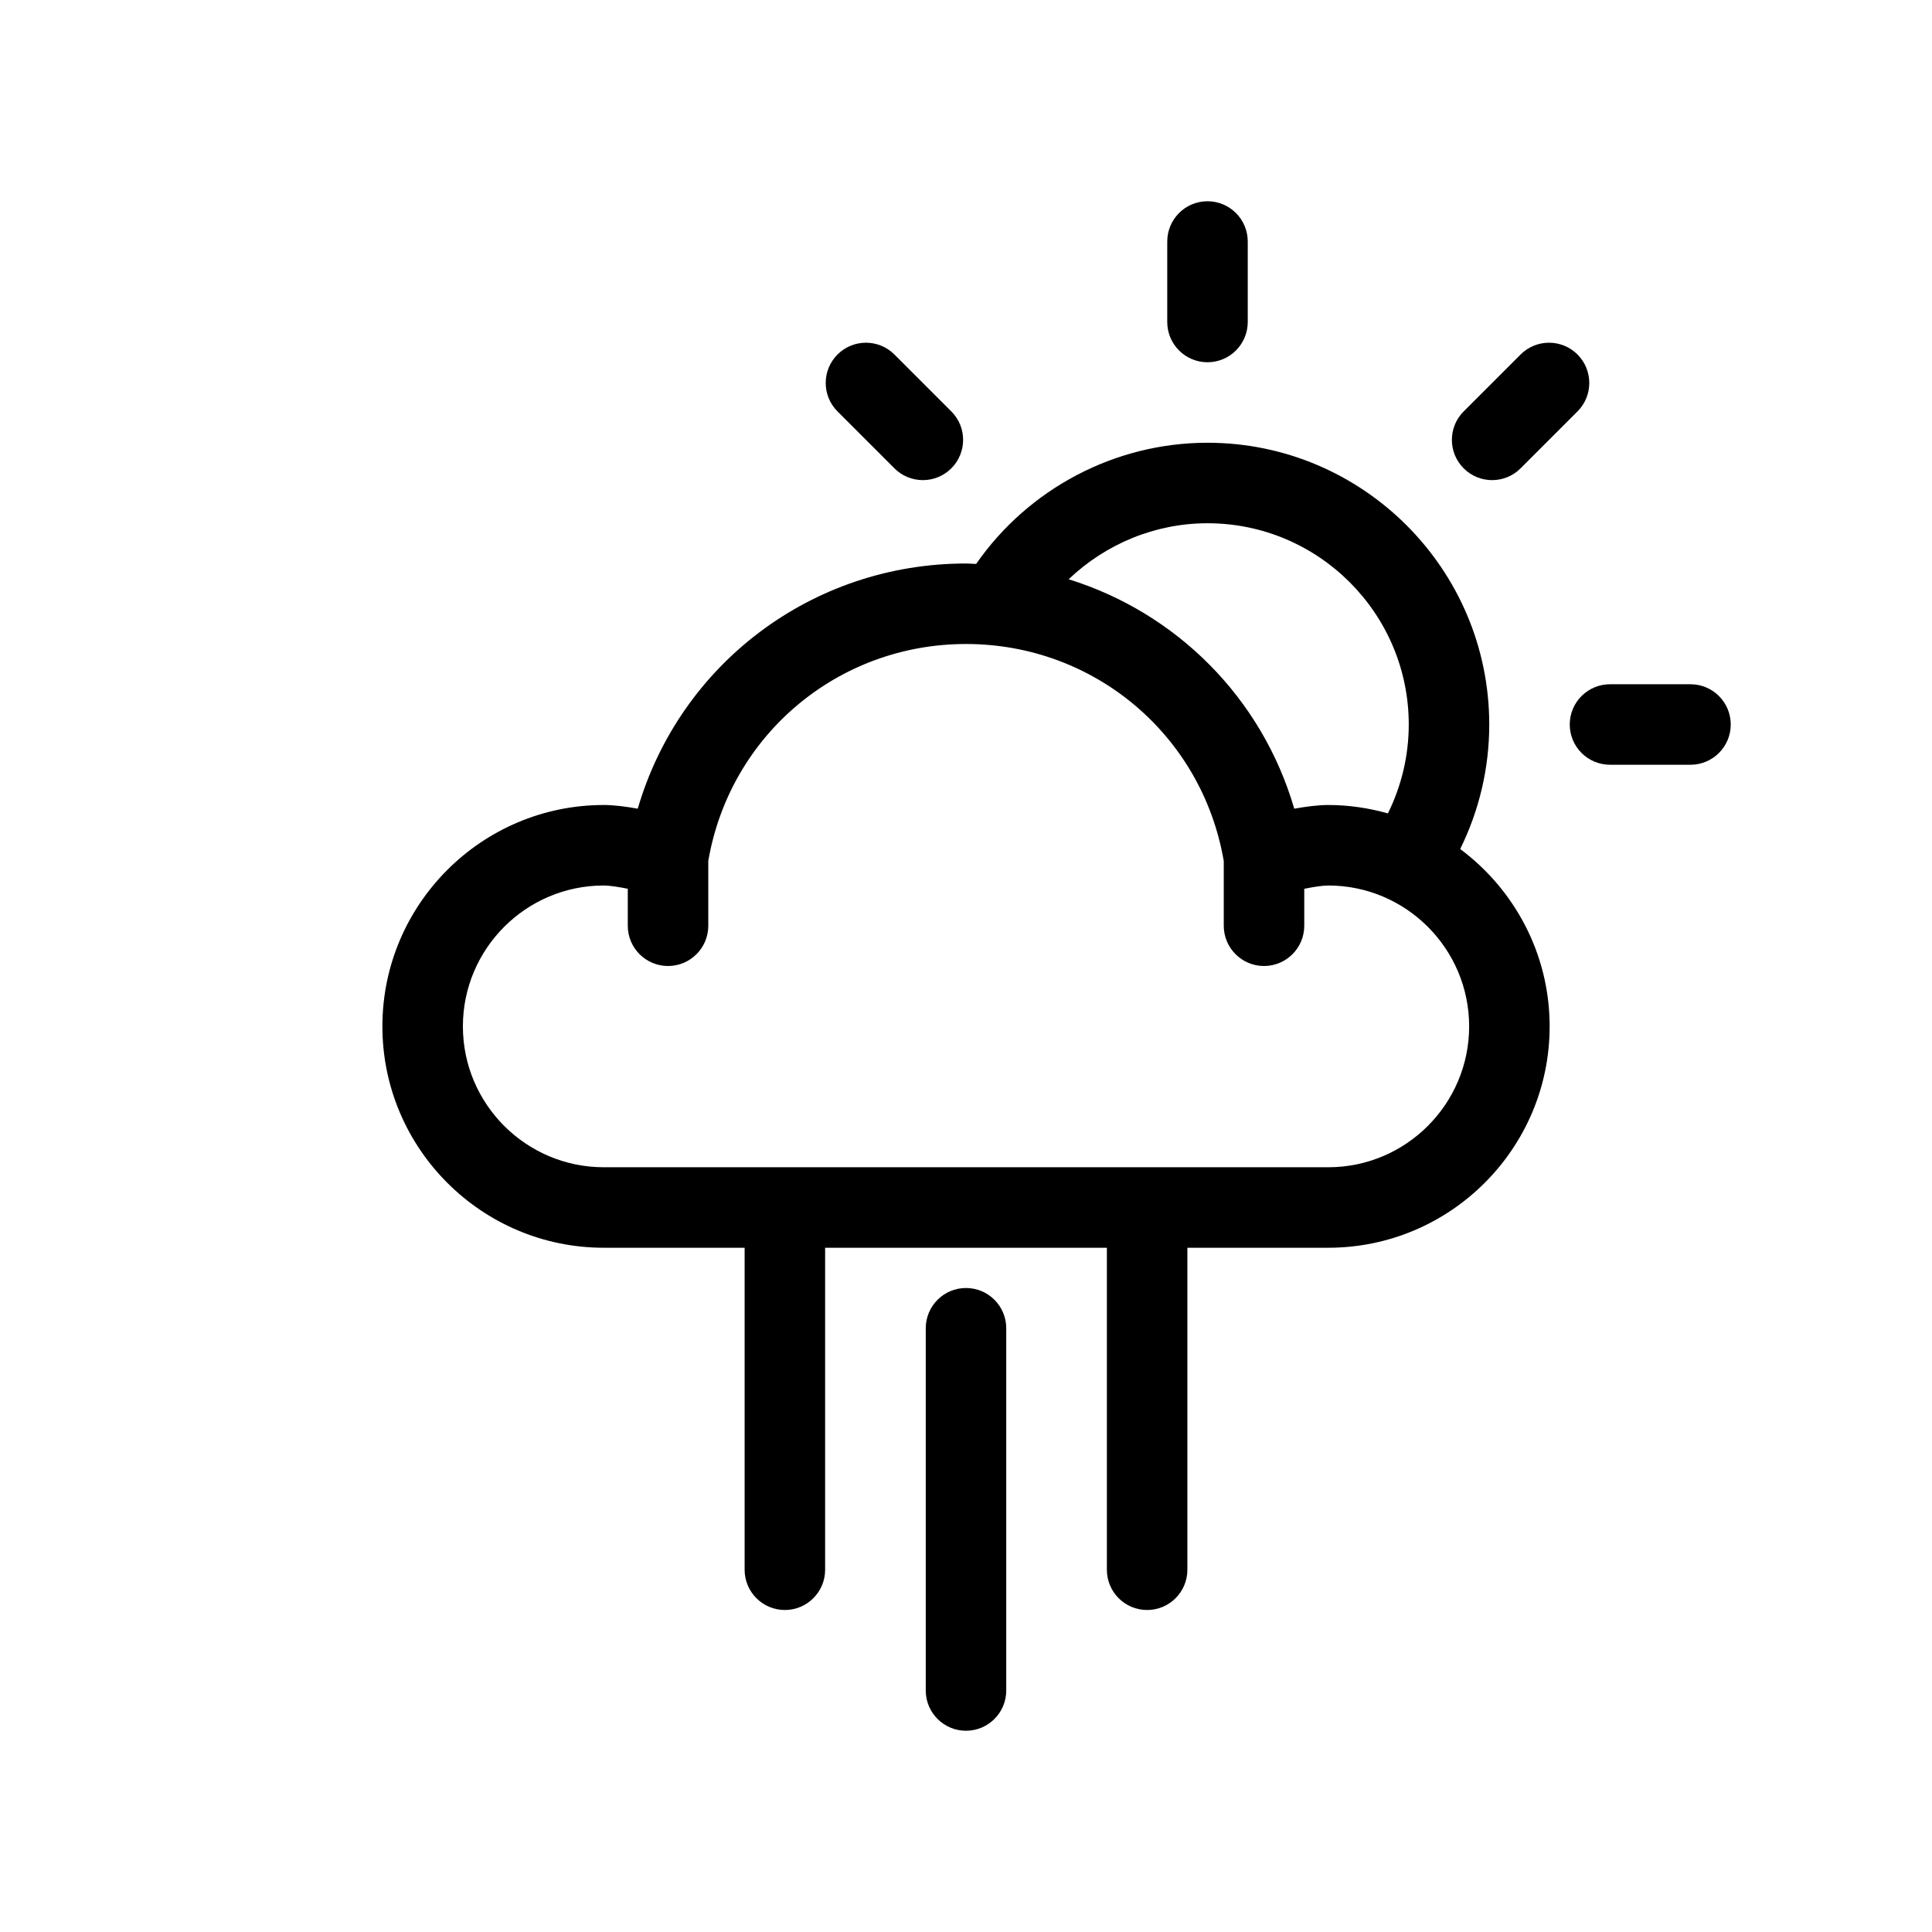
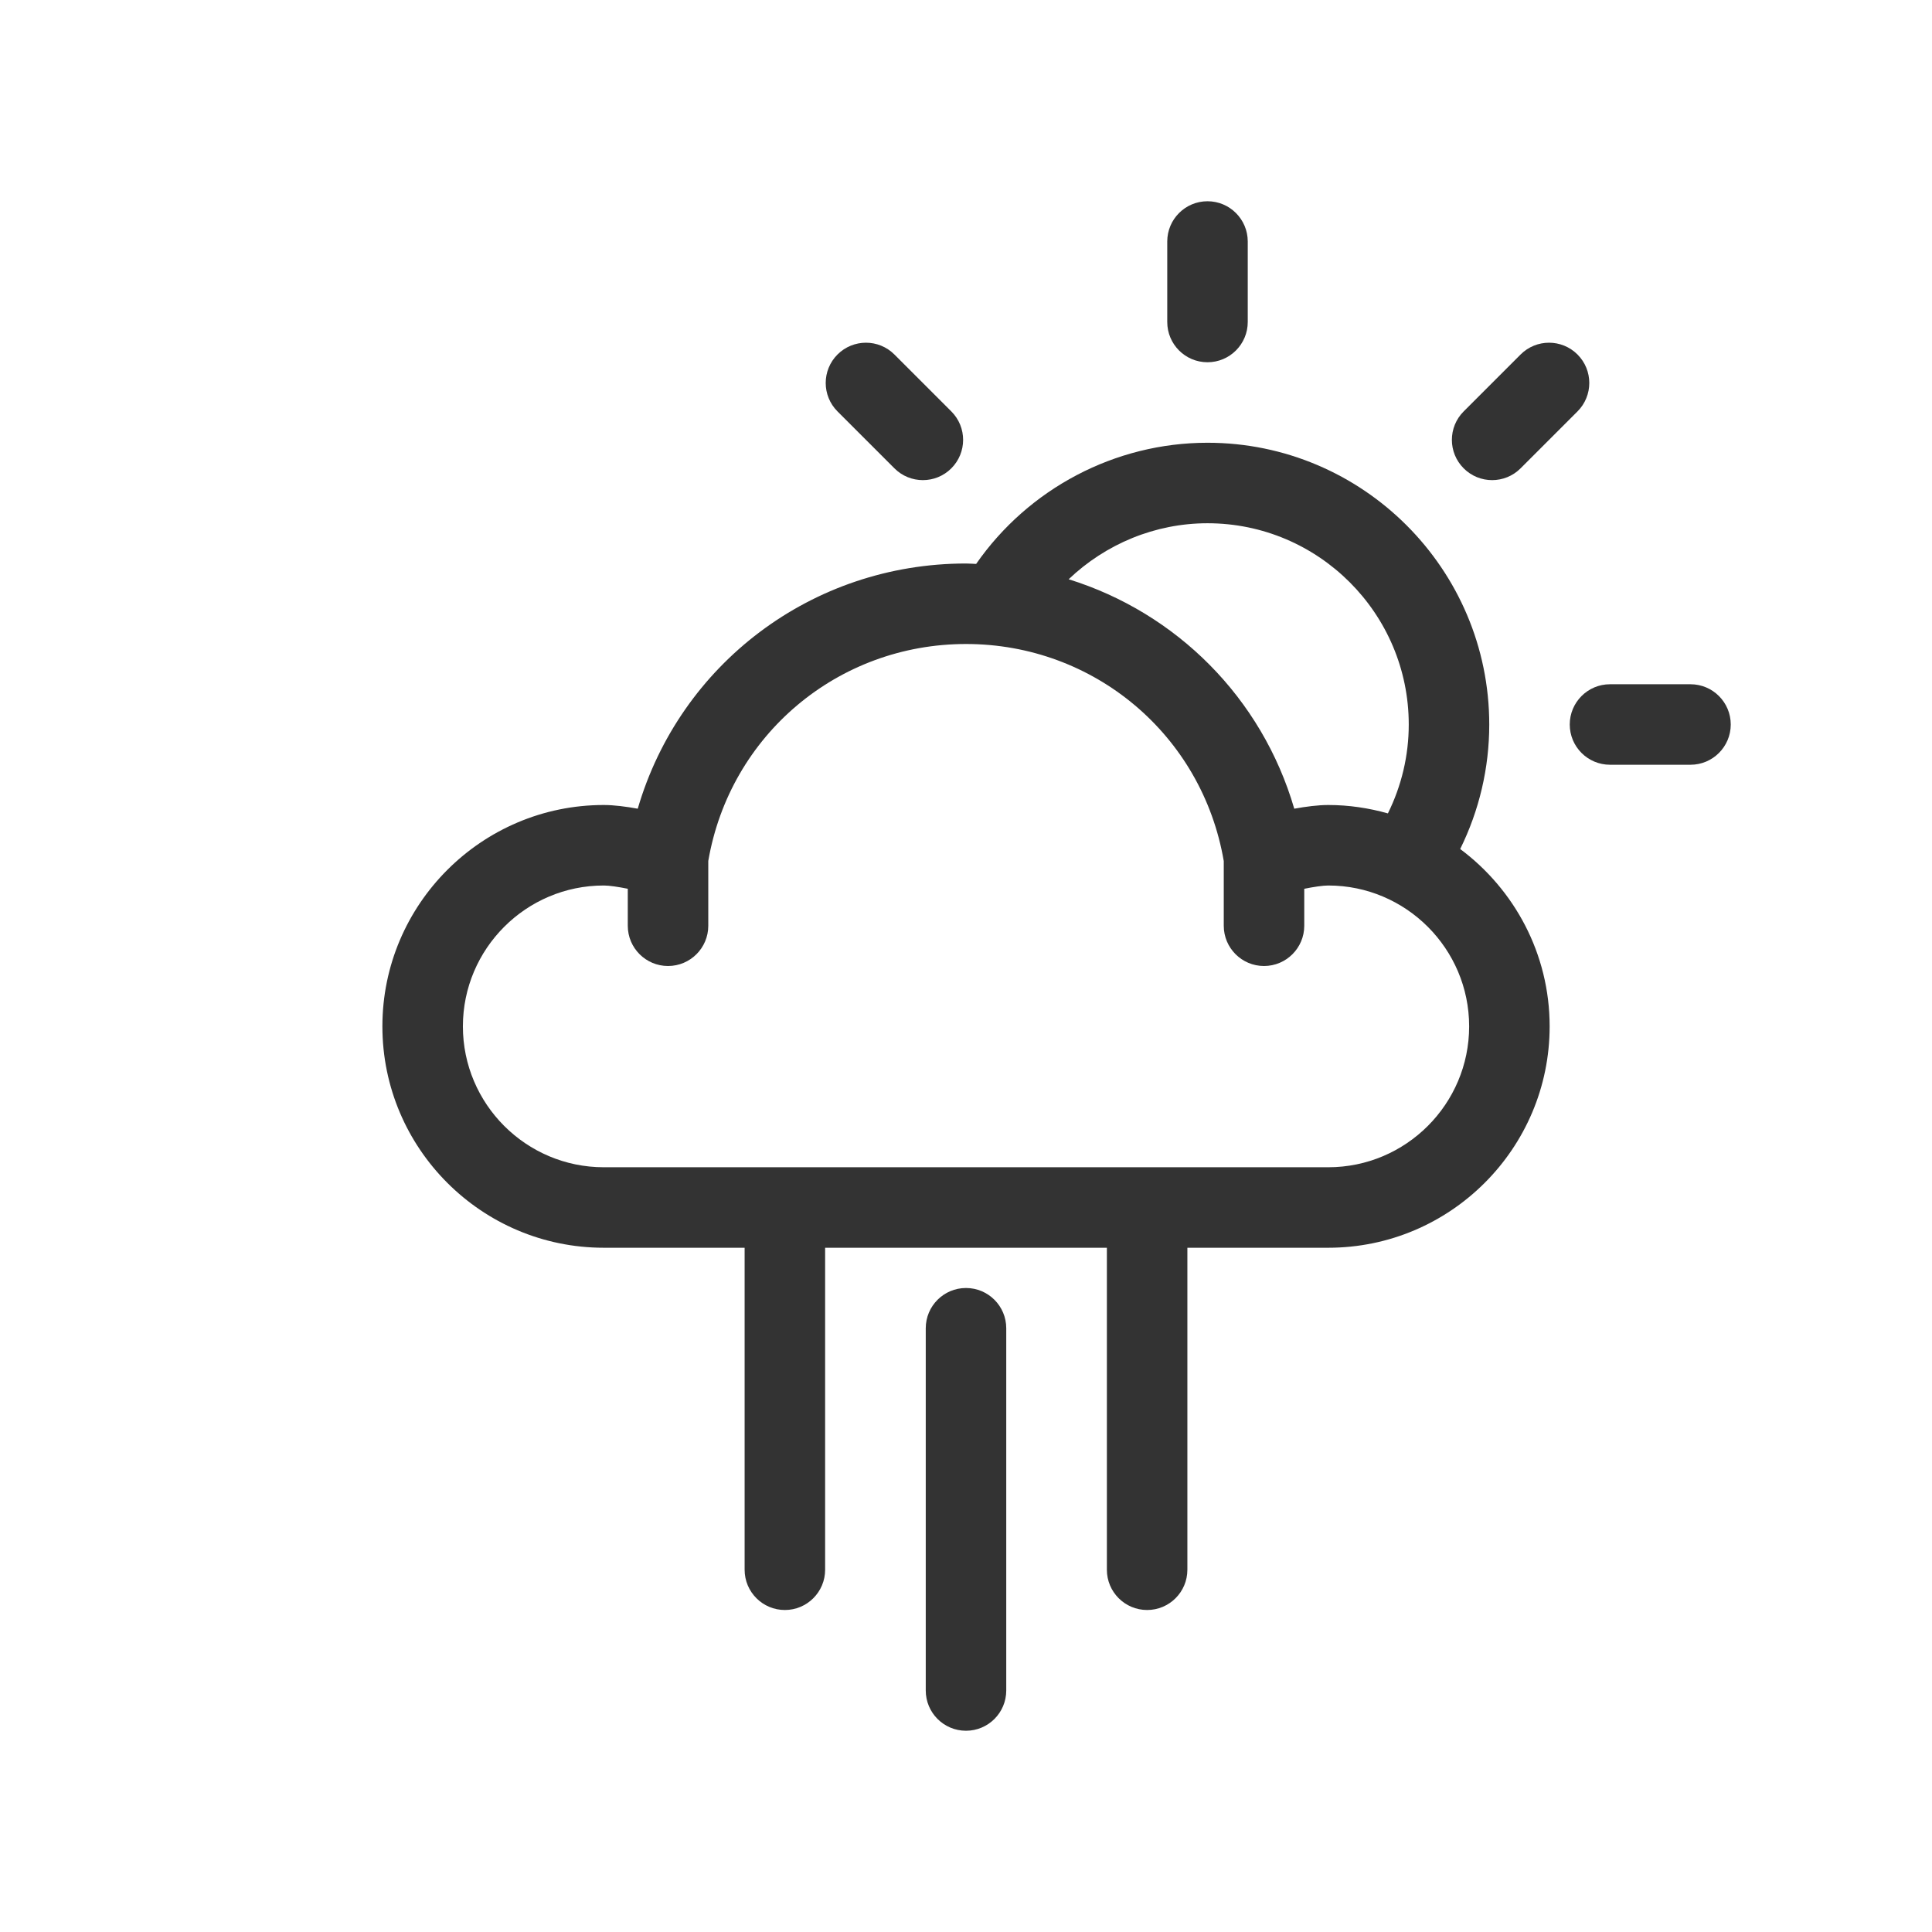
- <svg xmlns="http://www.w3.org/2000/svg" version="1.1" x="0px" y="0px" width="96px" height="96px" viewBox="0 0 96 96" enable-background="new 0 0 96 96" xml:space="preserve">
+ <svg xmlns="http://www.w3.org/2000/svg" version="1.1" x="0px" y="0px" width="96px" height="96px" fill="#333" viewBox="0 0 96 96" enable-background="new 0 0 96 96" xml:space="preserve">
  <g id="Base" display="none">
</g>
  <g id="Dibujo">
    <g>
      <path d="M72.556,42.187C73.501,40.271,74,38.166,74,36c0-7.72-6.28-14-14-14c-4.601,0-8.895,2.281-11.496,6.021    C48.336,28.016,48.17,28,48.001,28c-7.664,0-14.219,5.012-16.312,12.184C31.113,40.079,30.508,40,30.001,40    c-6.066,0-11,4.935-11,11s4.934,11,11,11H37v16c0,1.104,0.895,2,2,2c1.104,0,2-0.896,2-2V62h14v16c0,1.104,0.895,2,2,2    c1.104,0,2-0.896,2-2V62h7.001c6.065,0,11-4.935,11-11C77.001,47.392,75.247,44.194,72.556,42.187z M60,26c5.514,0,10,4.486,10,10    c0,1.548-0.36,3.05-1.036,4.417C68.019,40.152,67.028,40,66.001,40c-0.508,0-1.112,0.079-1.69,0.184    c-1.608-5.511-5.854-9.735-11.21-11.401C54.939,27.03,57.397,26,60,26z M66.001,58h-36c-3.859,0-7-3.141-7-7s3.141-7,7-7    c0.277,0,0.723,0.068,1.193,0.162V46c0,1.104,0.896,2,2,2s2-0.896,2-2v-3.219C36.267,36.528,41.63,32,48.001,32    c6.372,0,11.736,4.53,12.807,10.786V46c0,1.104,0.896,2,2,2s2-0.896,2-2v-1.837C65.279,44.069,65.727,44,66.001,44    c3.859,0,7,3.141,7,7S69.86,58,66.001,58z" />
      <path d="M60,18c1.104,0,2-0.896,2-2v-4c0-1.104-0.896-2-2-2c-1.105,0-2,0.896-2,2v4C58,17.104,58.895,18,60,18z" />
      <path d="M84,34h-4c-1.105,0-2,0.896-2,2s0.895,2,2,2h4c1.104,0,2-0.896,2-2S85.104,34,84,34z" />
      <path d="M74.143,23.857c0.512,0,1.023-0.195,1.414-0.586l2.828-2.828c0.781-0.781,0.781-2.047,0-2.828    c-0.781-0.781-2.047-0.781-2.828,0l-2.828,2.828c-0.781,0.781-0.781,2.047,0,2.828C73.119,23.662,73.631,23.857,74.143,23.857z" />
      <path d="M44.443,23.271c0.391,0.391,0.902,0.586,1.414,0.586s1.023-0.195,1.414-0.586c0.781-0.781,0.781-2.047,0-2.828    l-2.828-2.828c-0.781-0.781-2.047-0.781-2.828,0c-0.781,0.781-0.781,2.047,0,2.828L44.443,23.271z" />
      <path d="M48,64c-1.105,0-2,0.896-2,2v18c0,1.104,0.895,2,2,2c1.104,0,2-0.896,2-2V66C50,64.896,49.104,64,48,64z" />
    </g>
  </g>
</svg>
